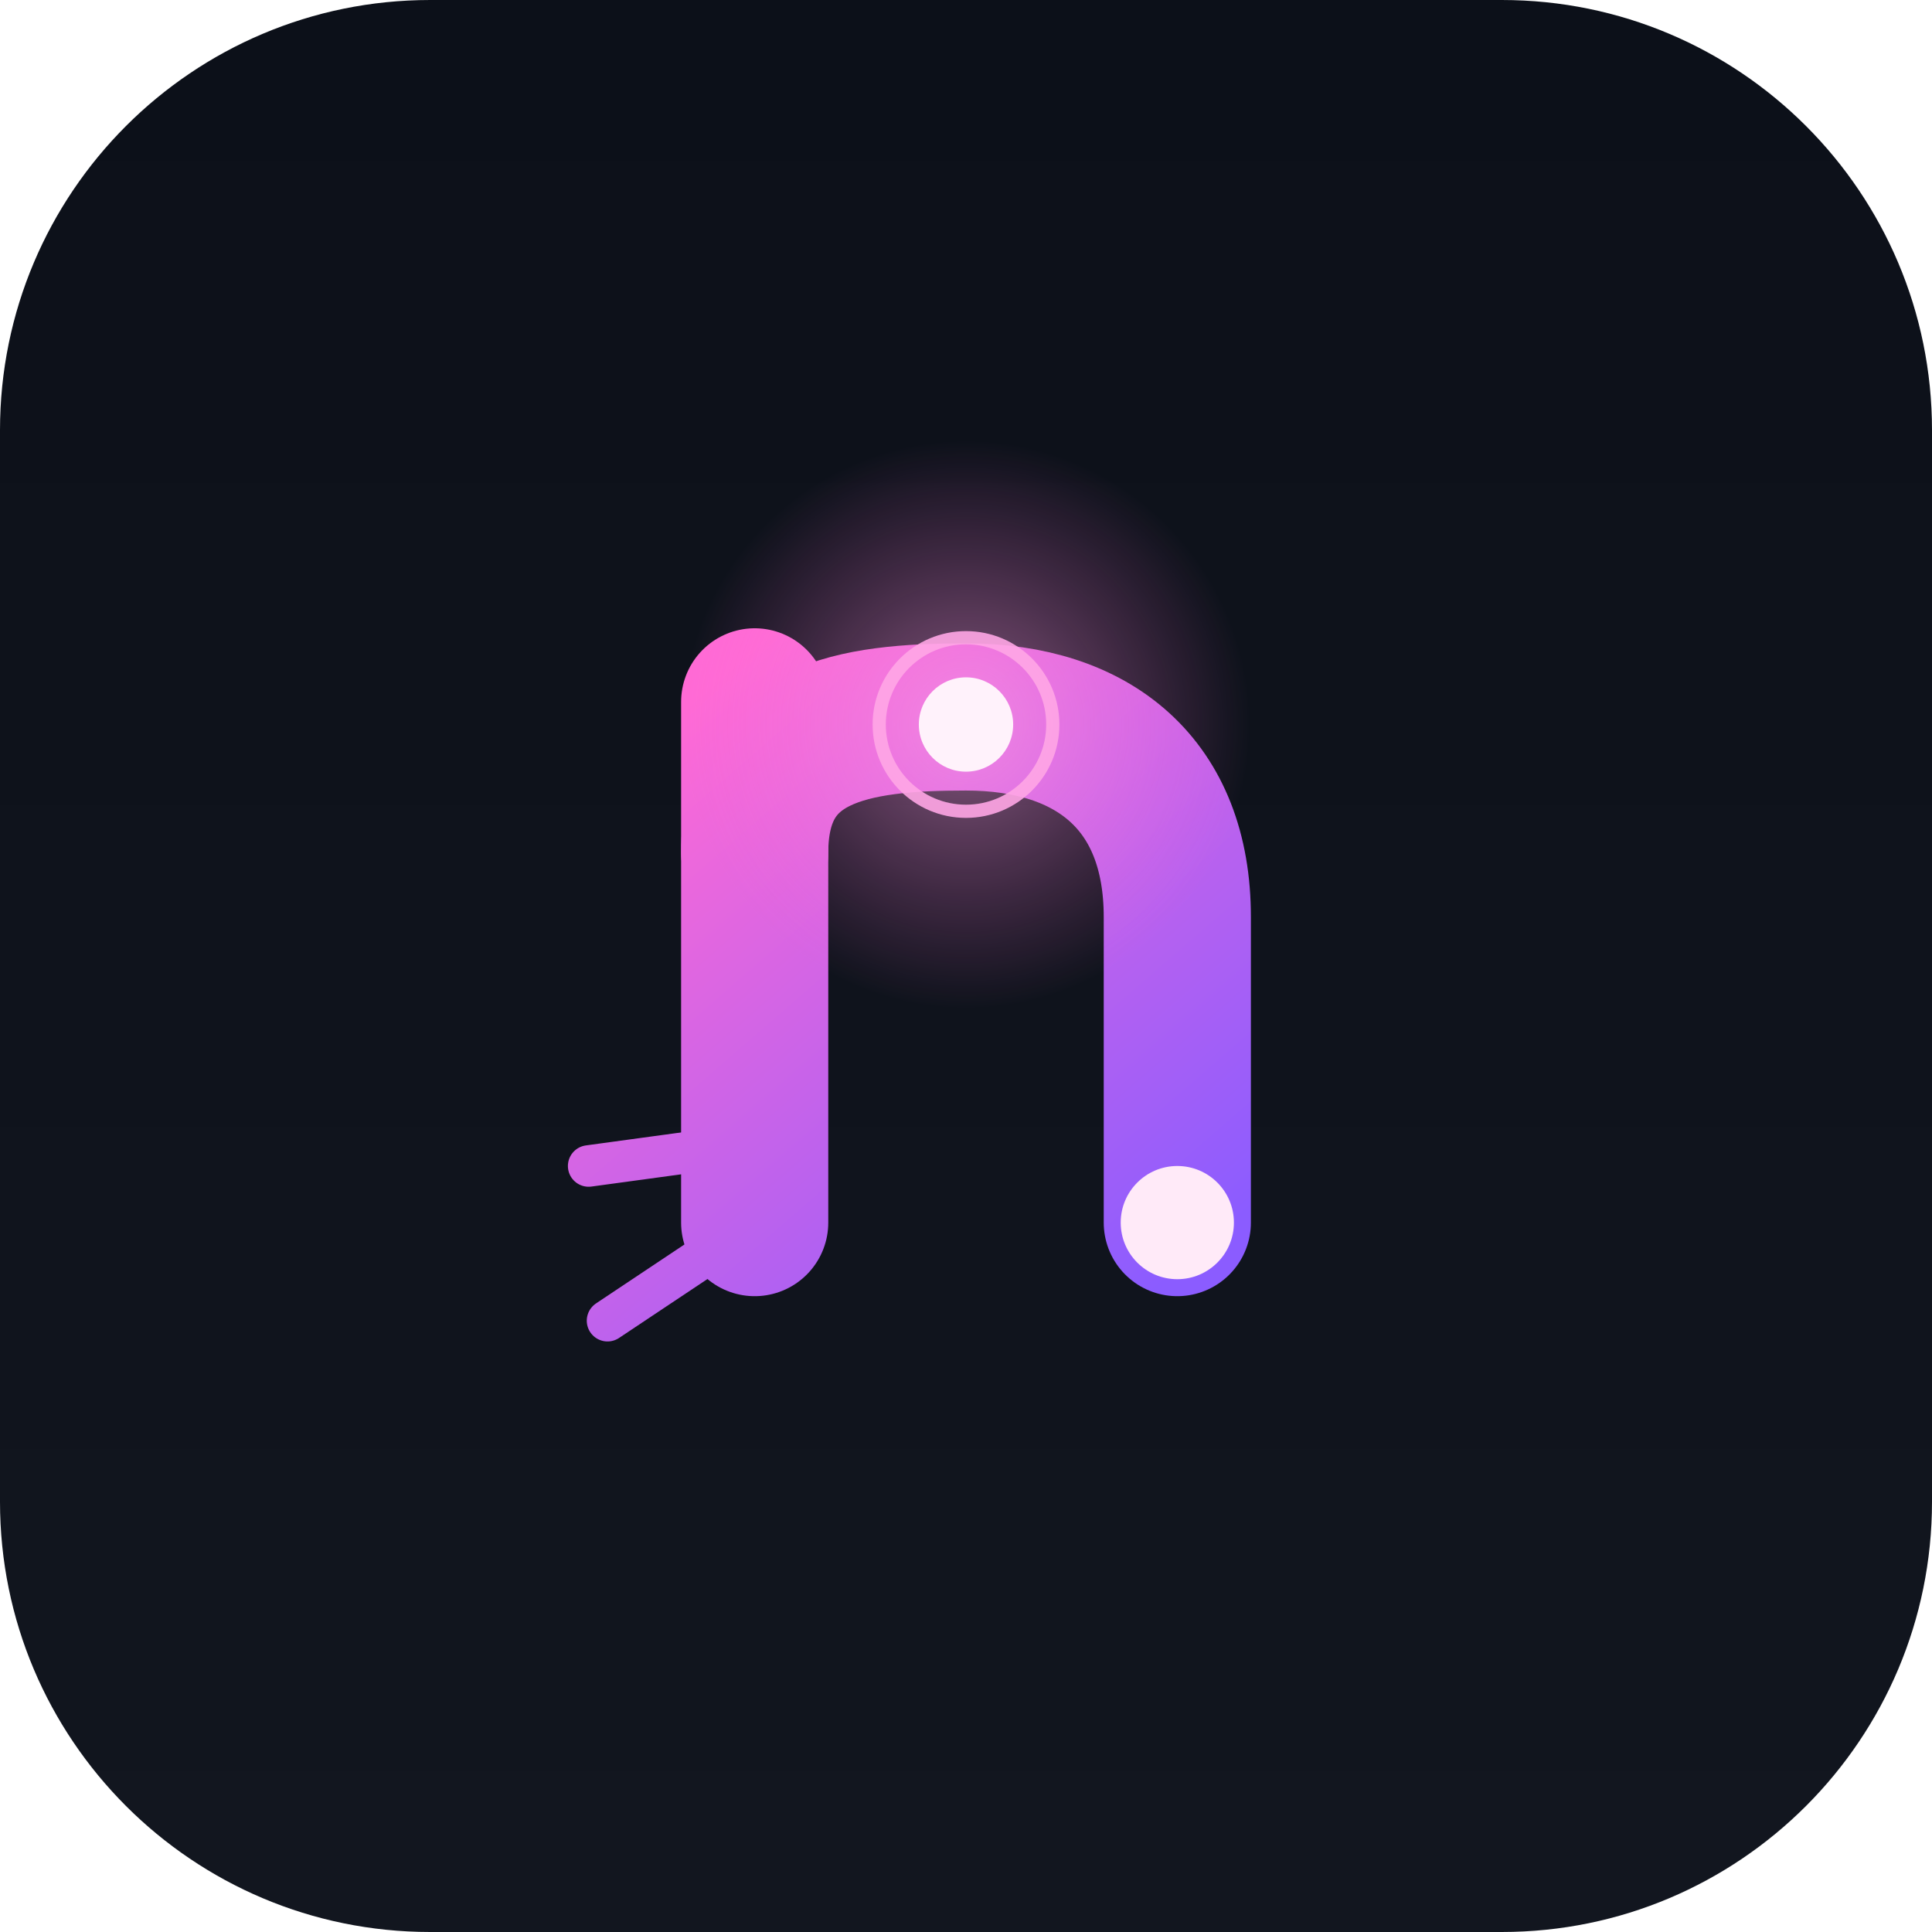
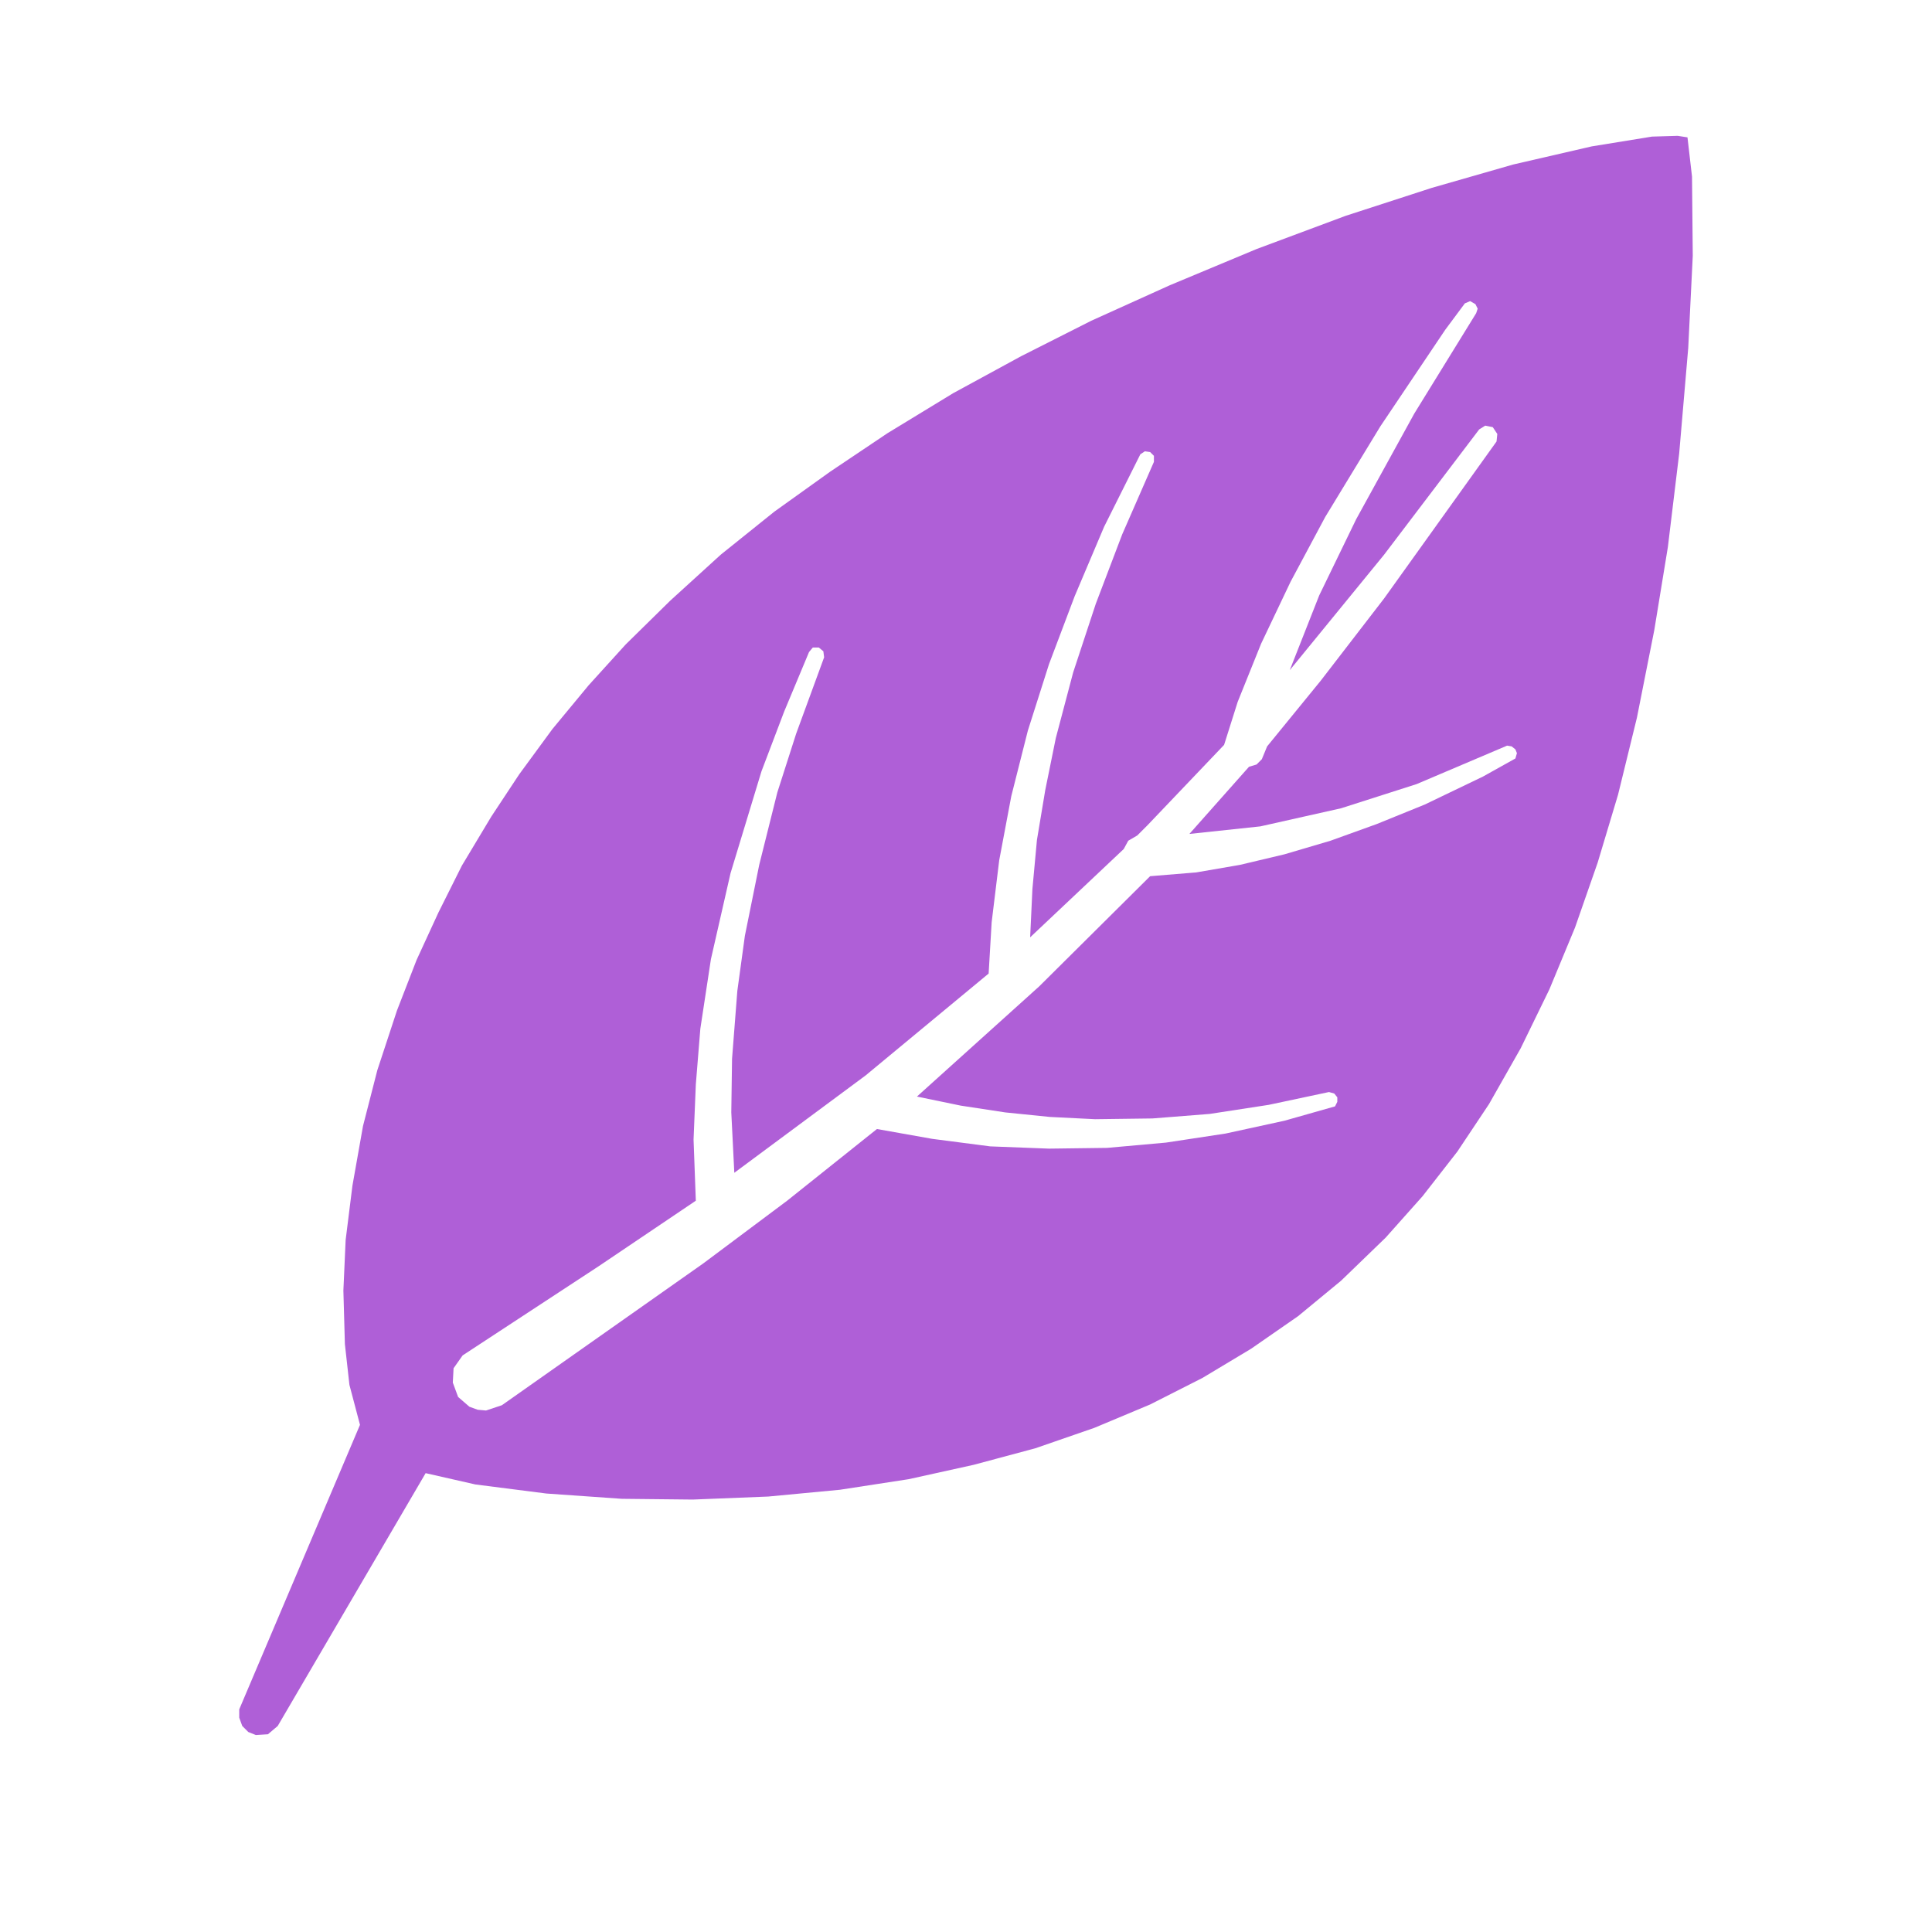
- <svg xmlns="http://www.w3.org/2000/svg" width="1024" height="1024" viewBox="0 0 1024 1024">
-   <defs>
-     <linearGradient id="bg" x1="0" y1="0" x2="0" y2="1024" gradientUnits="userSpaceOnUse">
-       <stop offset="0" stop-color="#0C1019" />
-       <stop offset="1" stop-color="#12161F" />
-     </linearGradient>
-     <linearGradient id="acc" x1="380" y1="360" x2="640" y2="660" gradientUnits="userSpaceOnUse">
-       <stop offset="0" stop-color="#FF6AD5" />
-       <stop offset="1" stop-color="#8B5CFF" />
-     </linearGradient>
-     <radialGradient id="halo" cx="0.5" cy="0.5" r="0.5">
-       <stop offset="0" stop-color="#FFA6E6" stop-opacity="0.5" />
-       <stop offset="1" stop-color="#FF6AD5" stop-opacity="0" />
-     </radialGradient>
-     <clipPath id="sq">
-       <rect width="1024" height="1024" rx="228" />
-     </clipPath>
-   </defs>
-   <g clip-path="url(#sq)">
-     <rect width="1024" height="1024" fill="url(#bg)" />
-     <path d="M 400 372 L 400 648" stroke="url(#acc)" stroke-width="78" fill="none" stroke-linecap="round" />
-     <path d="M 400 452 C 400 388 452 380 512 380 C 580 380 624 416 624 486 L 624 648" stroke="url(#acc)" stroke-width="78" fill="none" stroke-linecap="round" />
-     <g stroke="url(#acc)" stroke-width="22" stroke-linecap="round" fill="none">
-       <path d="M 400 648 L 322 700" />
-       <path d="M 400 606 L 312 618" />
-     </g>
-     <circle cx="624" cy="648" r="30" fill="#FFEAF8" />
-     <circle cx="512" cy="384" r="150" fill="url(#halo)" />
-     <circle cx="512" cy="384" r="46" fill="none" stroke="#FFA6E6" stroke-width="7" opacity="0.9" />
-     <circle cx="512" cy="384" r="25" fill="#FFF2FB" />
-   </g>
+ <svg xmlns="http://www.w3.org/2000/svg" viewBox="0 0 256 256">
+   <path d="M47.7 188.8L31.7 226.5L31.7 227.6L32.1 228.7L32.9 229.5L33.9 229.9L35.5 229.8L36.8 228.7L56.4 195.2L63.0 196.7L72.4 197.9L82.4 198.6L91.8 198.7L101.8 198.3L111.3 197.4L120.4 196.0L129.0 194.1L137.2 191.9L145.0 189.2L152.4 186.1L159.3 182.6L165.8 178.7L172.0 174.4L177.7 169.7L183.6 164.0L188.5 158.5L193.1 152.6L197.3 146.3L201.5 138.9L205.3 131.1L208.7 122.9L211.7 114.3L214.4 105.3L216.9 95.1L219.2 83.5L221.0 72.5L222.5 60.1L223.7 46.1L224.3 33.9L224.2 23.4L223.6 18.2L222.3 18.0L218.9 18.1L210.9 19.4L200.5 21.8L189.7 24.9L178.3 28.6L166.5 33.0L155.0 37.8L144.6 42.5L135.3 47.2L126.3 52.1L117.6 57.4L110.0 62.5L102.6 67.8L95.5 73.5L88.8 79.6L82.9 85.4L78.0 90.8L73.2 96.6L68.8 102.6L65.1 108.2L61.2 114.7L58.1 120.9L55.2 127.2L52.6 133.9L50.0 141.8L48.1 149.2L46.7 157.1L45.8 164.3L45.5 171.0L45.7 178.1L46.3 183.5ZM94.2 127.1L96.8 115.7L100.9 102.2L103.9 94.3L107.2 86.4L107.7 85.8L108.5 85.8L109.1 86.3L109.2 87.1L105.5 97.2L103.0 105.0L100.6 114.6L98.7 124.0L97.7 131.3L97.0 140.3L96.9 147.4L97.3 155.4L114.7 142.5L131.0 129.0L131.4 122.2L132.4 114.0L134.0 105.5L136.2 96.8L139.0 88.0L142.4 79.0L146.3 69.8L151.1 60.2L151.7 59.8L152.4 59.9L152.9 60.4L152.9 61.2L148.7 70.8L145.2 80.0L142.2 89.1L139.9 97.8L138.5 104.7L137.4 111.3L136.8 117.8L136.5 124.2L148.9 112.5L149.5 111.4L150.7 110.7L152.0 109.4L162.2 98.7L164.0 93.0L167.1 85.3L171.0 77.1L175.6 68.5L182.9 56.5L191.5 43.7L194.1 40.2L194.8 39.9L195.5 40.3L195.8 40.9L195.6 41.5L187.4 54.8L179.7 68.8L174.8 78.9L170.9 88.8L183.4 73.5L196.0 56.9L196.8 56.4L197.8 56.6L198.4 57.5L198.3 58.5L183.4 79.3L175.0 90.2L167.9 98.9L167.2 100.6L166.5 101.3L165.5 101.6L157.6 110.5L167.0 109.5L177.7 107.1L187.7 103.9L199.7 98.8L200.3 98.9L200.8 99.3L201.0 99.8L200.8 100.5L196.5 102.9L188.8 106.6L182.4 109.2L176.3 111.4L170.2 113.2L164.3 114.6L158.5 115.6L152.4 116.1L137.7 130.7L121.5 145.3L127.3 146.5L133.2 147.4L139.1 148.0L145.1 148.3L152.7 148.2L160.3 147.6L168.1 146.4L176.1 144.7L176.8 144.9L177.2 145.4L177.2 146.0L176.9 146.6L170.2 148.5L162.4 150.2L154.5 151.4L146.7 152.1L139.0 152.2L131.2 151.9L123.5 150.9L116.2 149.6L104.3 159.1L93.2 167.4L66.5 186.2L64.4 186.9L63.3 186.8L62.2 186.4L60.7 185.1L60.0 183.2L60.1 181.3L61.3 179.6L79.3 167.8L92.2 159.1L91.9 151.0L92.2 143.7L92.8 136.3Z" fill="#AF5FD7" fill-rule="evenodd" />
</svg>
